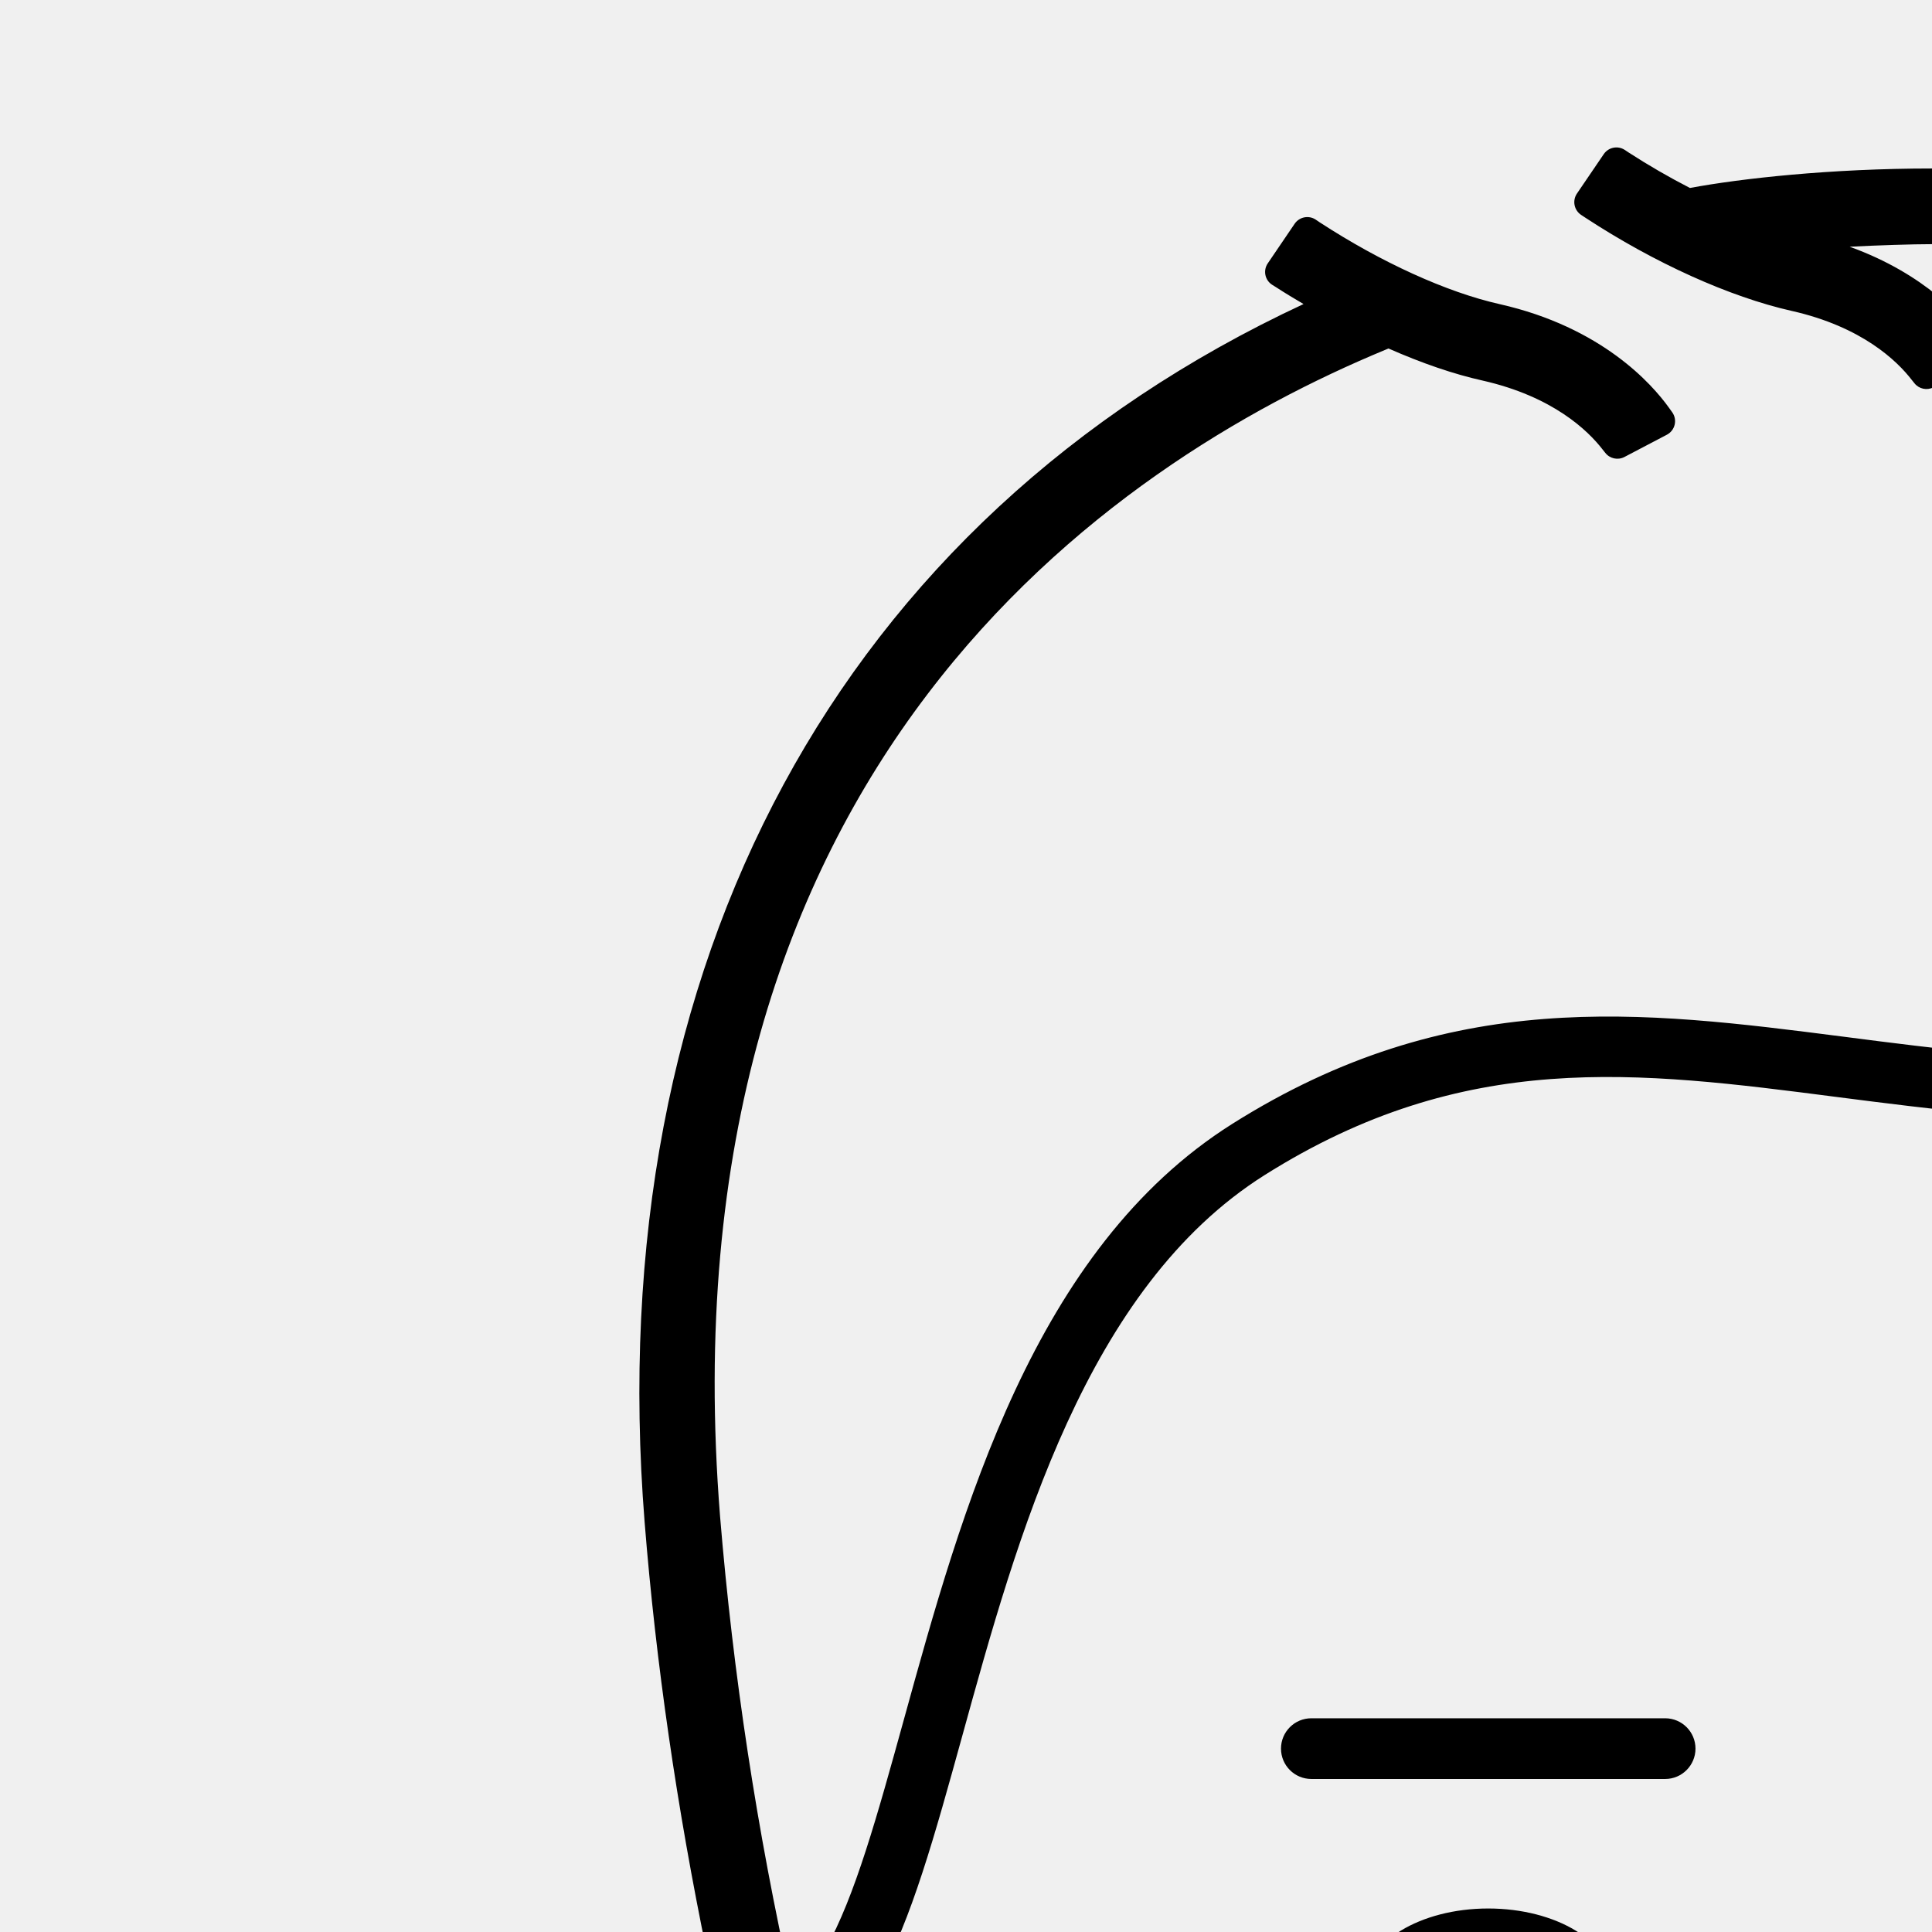
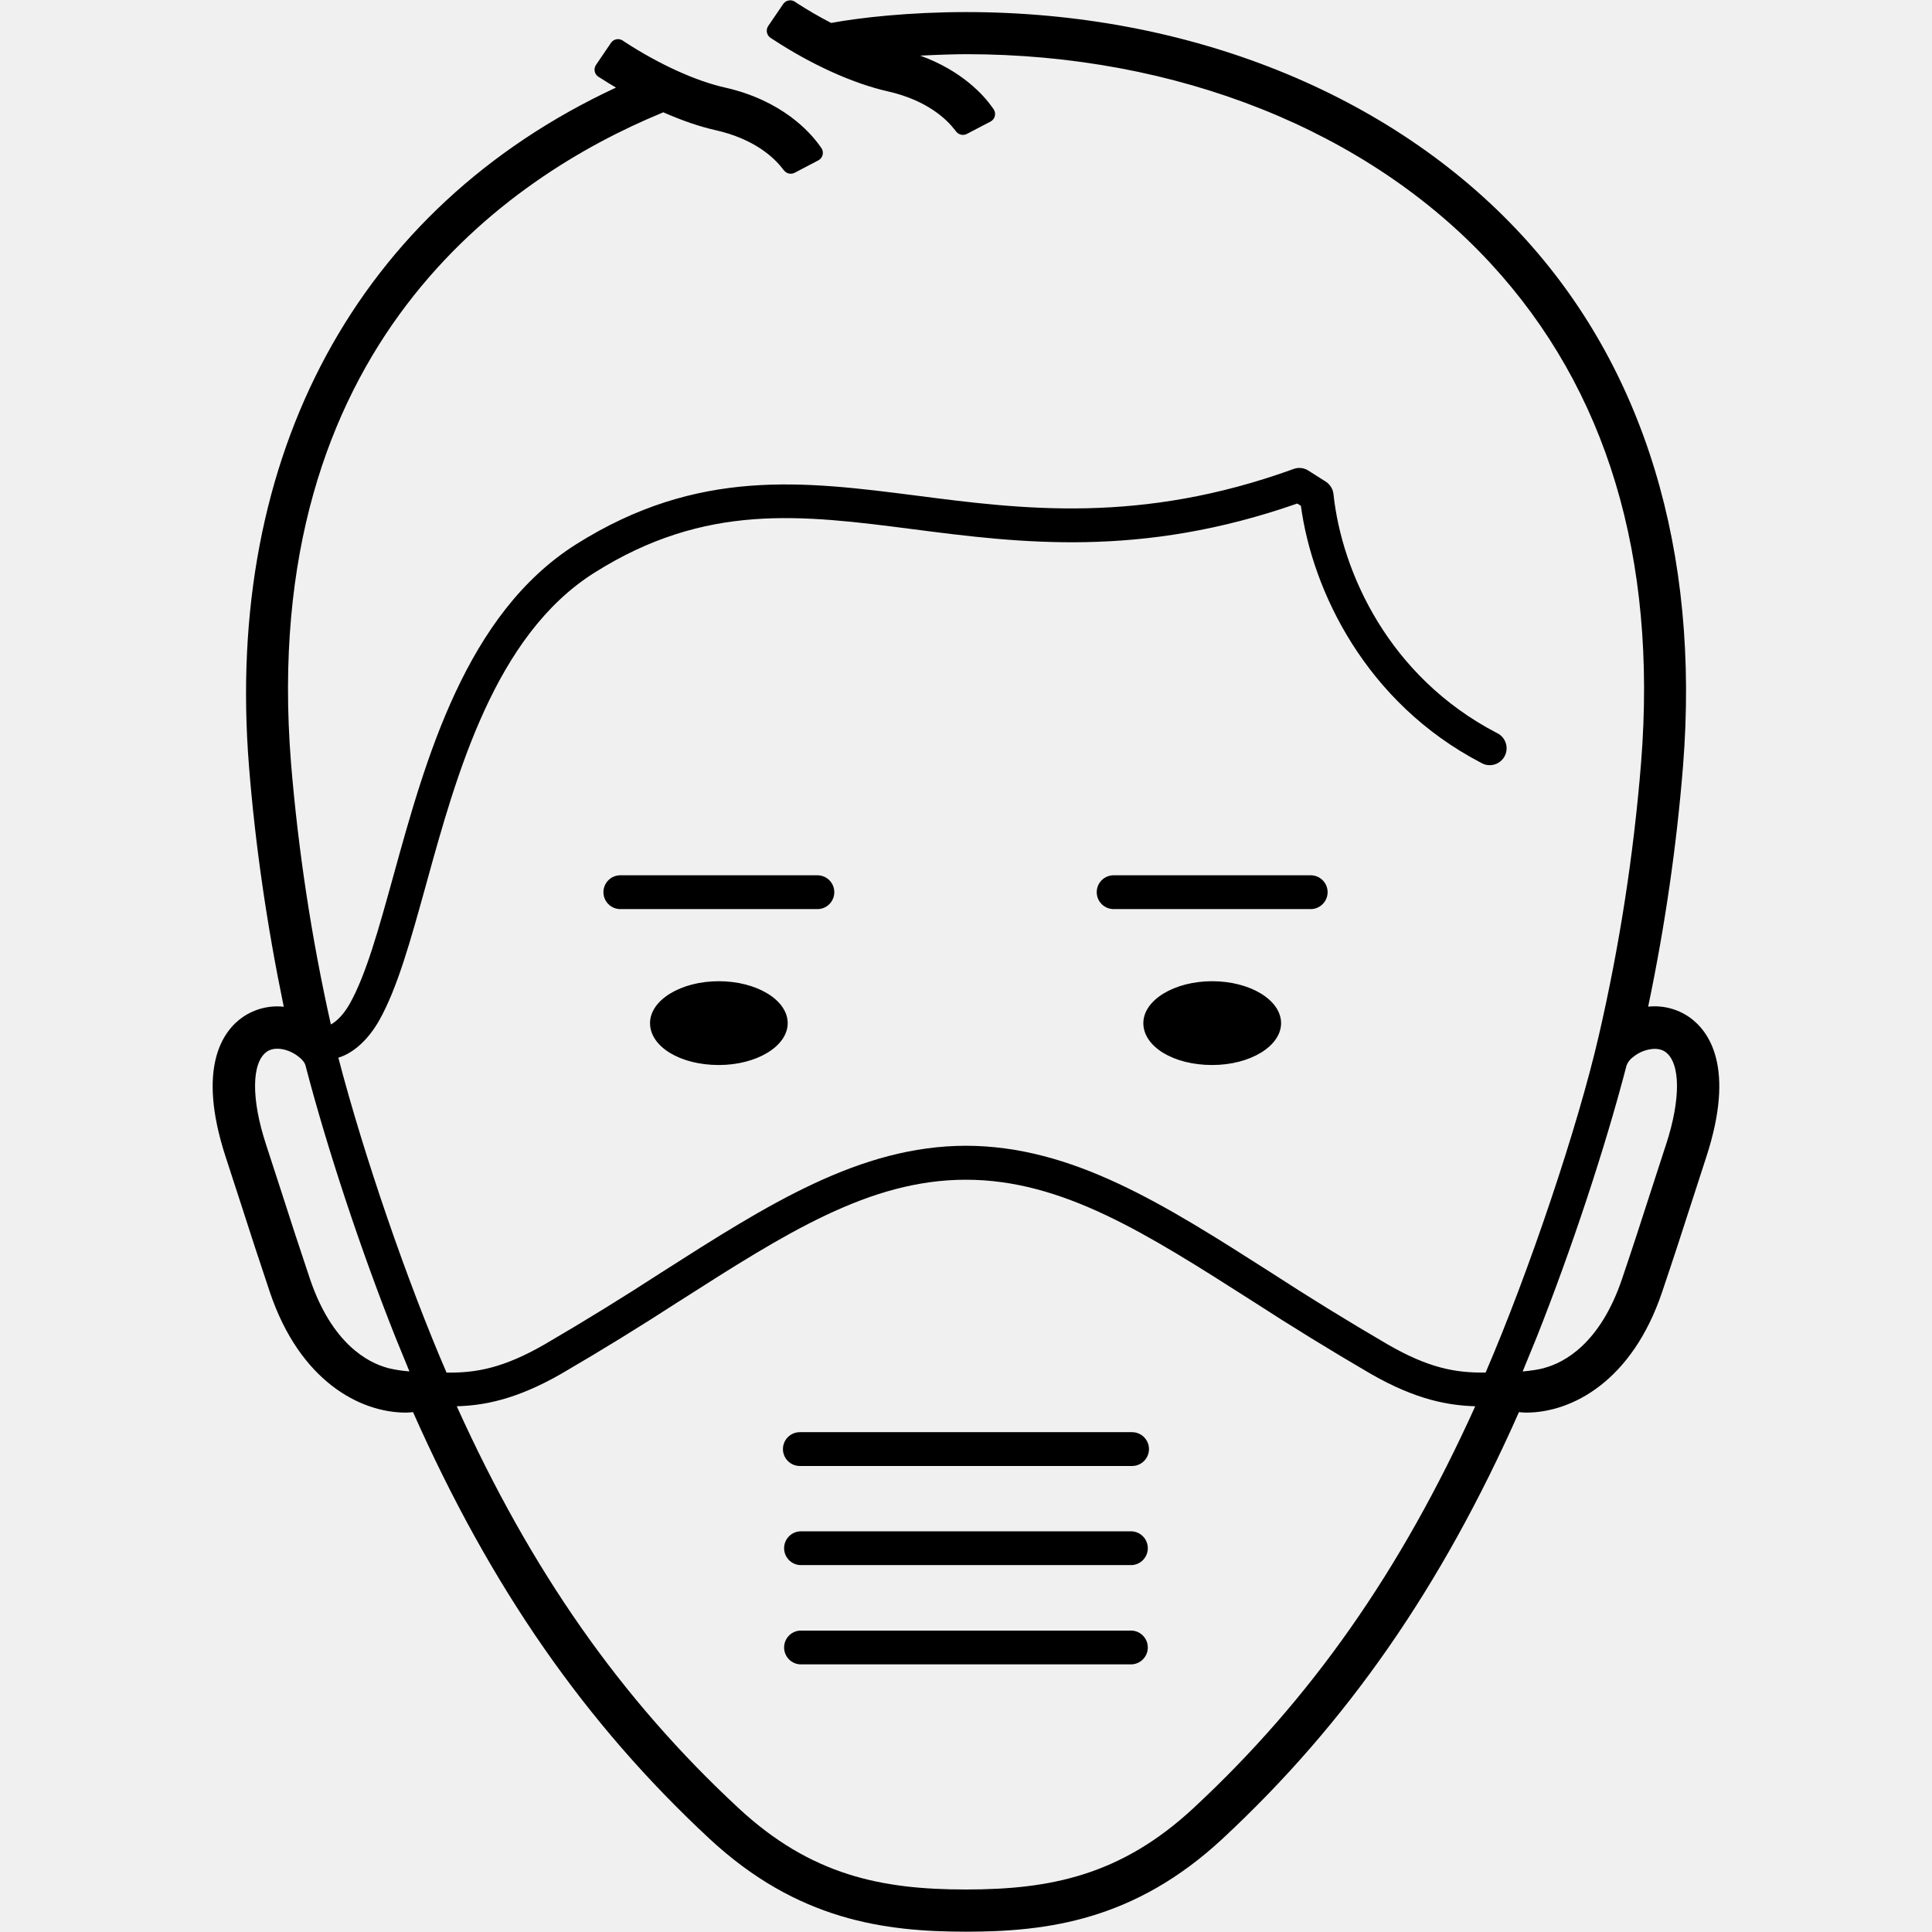
- <svg xmlns="http://www.w3.org/2000/svg" version="1.1" width="24" height="24" viewBox="0 0 24 24">
-   <style>path{fill:#000}@media (prefers-color-scheme:dark){path{fill:#fff}}</style>
-   <path id="path60" d="M 11.586,32.41 A 2.976,2.976 0 0 1 11.119,32.338 L 11.095,32.33 C 10.66,32.212 9.858,31.795 9.368,30.344 9.123,29.618 8.925,29.006 8.735,28.416 L 8.387,27.345 c -0.332,-1.012 -0.324,-1.822 0.018,-2.064 0.171,-0.122 0.48,-0.074 0.715,0.115 0.1,0.079 0.136,0.145 0.147,0.185 0.477,1.834 1.227,4.102 2.007,6.067 l 0.312,0.763 z m 23.771,0.777 c -1.663,3.677 -3.66,6.525 -6.278,8.957 -1.625,1.511 -3.206,1.82 -5.08,1.82 -1.872,0 -3.453,-0.309 -5.078,-1.82 -2.619,-2.433 -4.615,-5.281 -6.278,-8.957 0.574,-0.017 1.302,-0.132 2.336,-0.728 a 63.87,63.87 0 0 0 2.612,-1.607 l 0.024,-0.015 c 2.364,-1.51 4.232,-2.703 6.385,-2.704 2.153,0.001 4.02,1.194 6.386,2.704 a 65.4,65.4 0 0 0 2.635,1.622 c 1.034,0.596 1.762,0.71 2.336,0.728 z m 4.257,-5.842 -0.349,1.071 c -0.19,0.591 -0.388,1.202 -0.633,1.929 -0.49,1.451 -1.292,1.867 -1.727,1.985 l -0.022,0.008 c -0.122,0.032 -0.28,0.056 -0.469,0.073 l 0.312,-0.763 c 0.78,-1.964 1.53,-4.232 2.006,-6.065 a 0.42,0.42 0 0 1 0.148,-0.187 0.797,0.797 0 0 1 0.48,-0.182 c 0.09,0 0.172,0.022 0.235,0.067 0.343,0.242 0.35,1.052 0.019,2.064 z m 0.525,-2.832 a 1.36,1.36 0 0 0 -0.924,-0.238 c 0.377,-1.81 0.637,-3.614 0.777,-5.363 0.382,-4.79 -0.863,-8.887 -3.6,-11.849 C 33.472,3.905 28.955,2.093 24,2.093 c -1.258,0 -2.374,0.124 -3.007,0.242 A 8.836,8.836 0 0 1 20.234,1.896 L 20.183,1.862 a 0.19,0.19 0 0 0 -0.26,0.052 l -0.334,0.491 a 0.19,0.19 0 0 0 0.053,0.265 l 0.053,0.035 c 0.856,0.561 1.79,0.983 2.561,1.157 0.875,0.197 1.311,0.622 1.493,0.858 l 0.033,0.041 a 0.19,0.19 0 0 0 0.235,0.051 L 24.548,4.535 A 0.191,0.191 0 0 0 24.614,4.257 L 24.572,4.199 C 24.4,3.959 23.919,3.404 22.977,3.065 23.32,3.047 23.762,3.033 23.999,3.033 c 4.698,0 8.964,1.701 11.702,4.668 2.59,2.806 3.719,6.554 3.353,11.137 a 42.16,42.16 0 0 1 -0.943,6.085 c -0.471,2.041 -1.554,5.263 -2.525,7.513 -0.669,0.01 -1.27,-0.099 -2.19,-0.63 a 63.936,63.936 0 0 1 -2.605,-1.605 c -2.37,-1.512 -4.415,-2.818 -6.795,-2.822 -2.37,0.003 -4.416,1.309 -6.787,2.822 a 63.116,63.116 0 0 1 -2.606,1.605 c -0.92,0.53 -1.529,0.64 -2.188,0.63 -0.882,-2.04 -1.846,-4.847 -2.414,-7.023 0.337,-0.1 0.667,-0.4 0.91,-0.83 0.41,-0.727 0.703,-1.79 1.043,-3.02 0.684,-2.48 1.537,-5.567 3.756,-6.966 2.486,-1.567 4.627,-1.29 7.106,-0.97 2.38,0.306 5.074,0.652 8.572,-0.573 l 0.08,0.051 c 0.257,1.897 1.445,4.389 4.016,5.73 a 0.376,0.376 0 1 0 0.347,-0.668 c -2.394,-1.25 -3.448,-3.569 -3.636,-5.323 A 0.38,0.38 0 0 0 32.023,12.565 L 31.636,12.32 a 0.37,0.37 0 0 0 -0.33,-0.037 c -3.418,1.24 -6.063,0.898 -8.406,0.595 -2.512,-0.322 -4.882,-0.625 -7.592,1.083 -2.466,1.554 -3.361,4.795 -4.08,7.401 -0.327,1.182 -0.608,2.203 -0.973,2.85 -0.153,0.27 -0.314,0.404 -0.42,0.46 A 42.82,42.82 0 0 1 8.945,18.838 C 8.202,9.518 13.799,5.759 17.203,4.348 l 0.045,-0.019 c 0.42,0.185 0.813,0.319 1.167,0.398 0.876,0.198 1.312,0.622 1.494,0.858 l 0.032,0.04 a 0.19,0.19 0 0 0 0.236,0.053 L 20.707,5.4 A 0.19,0.19 0 0 0 20.774,5.123 L 20.731,5.063 C 20.523,4.773 19.9,4.065 18.629,3.778 17.971,3.63 17.157,3.259 16.394,2.762 l -0.05,-0.034 a 0.19,0.19 0 0 0 -0.261,0.051 l -0.334,0.492 a 0.189,0.189 0 0 0 0.053,0.266 l 0.053,0.033 c 0.112,0.073 0.226,0.141 0.338,0.207 -5.757,2.681 -8.74,8.19 -8.185,15.135 0.139,1.74 0.4,3.543 0.777,5.364 a 1.36,1.36 0 0 0 -0.923,0.237 c -0.423,0.298 -1.033,1.102 -0.37,3.123 l 0.334,1.027 c 0.198,0.617 0.398,1.234 0.65,1.982 0.668,1.978 2.005,2.684 3.034,2.684 0.05,0 0.101,-0.005 0.151,-0.01 h 0.007 c 1.735,3.911 3.837,6.936 6.612,9.515 1.96,1.82 3.907,2.071 5.72,2.071 1.812,0 3.76,-0.25 5.72,-2.072 2.776,-2.58 4.878,-5.604 6.613,-9.515 h 0.005 c 0.05,0.006 0.101,0.01 0.153,0.01 1.028,0 2.365,-0.705 3.032,-2.683 0.257,-0.759 0.463,-1.395 0.652,-1.982 l 0.332,-1.025 c 0.664,-2.023 0.054,-2.826 -0.368,-3.125 z m -8.074,-2.791 a 0.377,0.377 0 0 0 -0.376,-0.377 h -4.396 a 0.377,0.377 0 0 0 0,0.754 h 4.396 c 0.207,0 0.376,-0.17 0.376,-0.377 m -4.11,2.921 c 0,0.524 0.674,0.934 1.535,0.934 0.847,0 1.536,-0.42 1.536,-0.934 0,-0.516 -0.689,-0.935 -1.536,-0.935 -0.846,0 -1.535,0.42 -1.535,0.935 M 21.062,21.722 A 0.377,0.377 0 0 0 20.686,21.345 H 16.29 a 0.377,0.377 0 0 0 0,0.754 h 4.396 c 0.208,0 0.376,-0.17 0.376,-0.377 m -4.109,2.921 c 0,0.524 0.674,0.934 1.534,0.934 0.847,0 1.536,-0.42 1.536,-0.934 0,-0.516 -0.689,-0.935 -1.536,-0.935 -0.846,0 -1.534,0.42 -1.534,0.935 m 10.753,9.122 h -7.411 a 0.377,0.377 0 0 0 0,0.754 h 7.41 a 0.377,0.377 0 0 0 0,-0.754 m 0.001,2.212 h -7.411 a 0.377,0.377 0 0 0 0,0.753 h 7.41 a 0.377,0.377 0 0 0 0,-0.753 m 0.001,2.213 h -7.411 a 0.377,0.377 0 0 0 0,0.752 h 7.41 a 0.377,0.377 0 0 0 0,-0.753" />
+ <svg xmlns="http://www.w3.org/2000/svg" version="1.1" width="24" height="24" viewBox="0 0 24 24" id="svg282">
+   <defs id="defs286" />
+   <style id="style279">path{fill:#000}@media (prefers-color-scheme:dark){path{fill:#fff}}</style>
+   <path id="path60" d="M 5.086,17.036 A 1.658,1.658 0 0 1 4.825,16.996 l -0.013,-0.004 C 4.57,16.926 4.123,16.694 3.85,15.886 3.714,15.481 3.603,15.14 3.498,14.812 L 3.304,14.215 c -0.185,-0.564 -0.18,-1.015 0.01,-1.15 0.095,-0.068 0.267,-0.041 0.398,0.064 0.056,0.044 0.076,0.081 0.082,0.103 0.266,1.022 0.683,2.285 1.118,3.379 l 0.174,0.425 z M 18.326,17.469 c -0.926,2.048 -2.039,3.634 -3.497,4.989 -0.905,0.842 -1.786,1.014 -2.83,1.014 -1.043,0 -1.923,-0.172 -2.828,-1.014 -1.459,-1.355 -2.571,-2.941 -3.497,-4.989 0.32,-0.009 0.725,-0.074 1.301,-0.405 a 35.575,35.575 0 0 0 1.455,-0.895 l 0.013,-0.008 c 1.317,-0.841 2.357,-1.506 3.556,-1.506 1.199,5.56e-4 2.239,0.665 3.557,1.506 a 36.427,36.427 0 0 0 1.468,0.903 c 0.576,0.332 0.981,0.395 1.301,0.405 z m 2.371,-3.254 -0.194,0.597 c -0.106,0.329 -0.216,0.67 -0.353,1.074 -0.273,0.808 -0.72,1.04 -0.962,1.106 l -0.012,0.004 c -0.068,0.018 -0.156,0.031 -0.261,0.041 l 0.174,-0.425 c 0.434,-1.094 0.852,-2.357 1.117,-3.378 a 0.234,0.234 0 0 1 0.082,-0.104 0.444,0.444 0 0 1 0.267,-0.101 c 0.05,0 0.096,0.012 0.131,0.037 0.191,0.135 0.195,0.586 0.011,1.15 z m 0.292,-1.577 a 0.758,0.758 0 0 0 -0.515,-0.133 C 20.685,11.497 20.829,10.492 20.907,9.518 21.12,6.85 20.427,4.568 18.902,2.918 17.276,1.159 14.76,0.15 12,0.15 c -0.701,0 -1.322,0.069 -1.675,0.135 A 4.922,4.922 0 0 1 9.902,0.04 L 9.874,0.021 A 0.106,0.106 0 0 0 9.729,0.05 l -0.186,0.273 a 0.106,0.106 0 0 0 0.03,0.148 l 0.03,0.019 C 10.079,0.803 10.599,1.038 11.029,1.135 c 0.487,0.11 0.73,0.346 0.832,0.478 l 0.018,0.023 a 0.106,0.106 0 0 0 0.131,0.028 L 12.305,1.51 a 0.106,0.106 0 0 0 0.037,-0.155 l -0.023,-0.032 c -0.096,-0.134 -0.364,-0.443 -0.888,-0.632 0.191,-0.01 0.437,-0.018 0.569,-0.018 2.617,0 4.993,0.947 6.518,2.6 1.443,1.563 2.071,3.651 1.868,6.203 a 23.483,23.483 0 0 1 -0.525,3.389 c -0.262,1.137 -0.866,2.931 -1.406,4.185 -0.373,0.006 -0.707,-0.055 -1.22,-0.351 a 35.612,35.612 0 0 1 -1.451,-0.894 c -1.32,-0.842 -2.459,-1.57 -3.785,-1.572 -1.32,0.002 -2.46,0.729 -3.78,1.572 A 35.155,35.155 0 0 1 6.766,16.7 C 6.254,16.995 5.914,17.056 5.547,17.051 5.056,15.914 4.519,14.351 4.203,13.139 4.39,13.083 4.574,12.916 4.71,12.677 4.938,12.272 5.101,11.68 5.291,10.995 5.672,9.613 6.147,7.894 7.383,7.115 8.767,6.242 9.96,6.396 11.341,6.574 12.666,6.745 14.167,6.937 16.115,6.255 l 0.045,0.028 c 0.143,1.057 0.805,2.445 2.237,3.192 a 0.21,0.21 0 1 0 0.193,-0.372 C 17.256,8.407 16.669,7.115 16.565,6.138 A 0.212,0.212 0 0 0 16.469,5.983 L 16.253,5.846 A 0.206,0.206 0 0 0 16.069,5.826 C 14.166,6.516 12.692,6.326 11.387,6.157 9.988,5.978 8.668,5.809 7.159,6.76 5.785,7.626 5.287,9.431 4.886,10.883 c -0.182,0.658 -0.339,1.227 -0.542,1.587 -0.085,0.15 -0.175,0.225 -0.234,0.256 A 23.85,23.85 0 0 1 3.615,9.477 C 3.201,4.286 6.318,2.192 8.214,1.406 l 0.025,-0.011 c 0.234,0.103 0.453,0.178 0.65,0.222 0.488,0.11 0.731,0.346 0.832,0.478 l 0.018,0.022 a 0.106,0.106 0 0 0 0.131,0.03 L 10.166,1.992 a 0.106,0.106 0 0 0 0.037,-0.154 l -0.024,-0.033 C 10.063,1.643 9.716,1.248 9.008,1.088 8.642,1.006 8.189,0.799 7.764,0.523 L 7.736,0.504 A 0.106,0.106 0 0 0 7.59,0.532 L 7.404,0.806 a 0.105,0.105 0 0 0 0.03,0.148 l 0.03,0.018 C 7.526,1.013 7.589,1.051 7.652,1.088 4.445,2.581 2.784,5.65 3.093,9.518 3.17,10.487 3.315,11.491 3.525,12.506 a 0.758,0.758 0 0 0 -0.514,0.132 c -0.236,0.166 -0.575,0.614 -0.206,1.739 l 0.186,0.572 c 0.11,0.344 0.222,0.687 0.362,1.104 0.372,1.102 1.117,1.495 1.69,1.495 0.028,0 0.056,-0.003 0.084,-0.006 h 0.004 c 0.966,2.178 2.137,3.863 3.683,5.3 1.092,1.014 2.176,1.154 3.186,1.154 1.009,0 2.094,-0.139 3.186,-1.154 1.546,-1.437 2.717,-3.121 3.683,-5.3 h 0.003 c 0.028,0.003 0.056,0.006 0.085,0.006 0.573,0 1.317,-0.393 1.689,-1.494 0.143,-0.423 0.258,-0.777 0.363,-1.104 l 0.185,-0.571 c 0.37,-1.127 0.03,-1.574 -0.205,-1.741 z M 16.492,11.083 a 0.21,0.21 0 0 0 -0.209,-0.21 h -2.449 a 0.21,0.21 0 0 0 0,0.42 h 2.449 c 0.115,0 0.209,-0.095 0.209,-0.21 m -2.289,1.627 c 0,0.292 0.375,0.52 0.855,0.52 0.472,0 0.856,-0.234 0.856,-0.52 0,-0.287 -0.384,-0.521 -0.856,-0.521 -0.471,0 -0.855,0.234 -0.855,0.521 M 10.364,11.083 A 0.21,0.21 0 0 0 10.154,10.873 H 7.706 a 0.21,0.21 0 0 0 0,0.42 h 2.449 c 0.116,0 0.209,-0.095 0.209,-0.21 m -2.289,1.627 c 0,0.292 0.375,0.52 0.854,0.52 0.472,0 0.856,-0.234 0.856,-0.52 0,-0.287 -0.384,-0.521 -0.856,-0.521 -0.471,0 -0.854,0.234 -0.854,0.521 m 5.989,5.081 H 9.936 a 0.21,0.21 0 0 0 0,0.42 h 4.127 a 0.21,0.21 0 0 0 0,-0.42 m 5.57e-4,1.232 H 9.936 a 0.21,0.21 0 0 0 0,0.419 h 4.127 a 0.21,0.21 0 0 0 0,-0.419 m 5.57e-4,1.233 H 9.936 a 0.21,0.21 0 0 0 0,0.419 h 4.127 a 0.21,0.21 0 0 0 0,-0.419" style="stroke-width:0.557" />
</svg>
